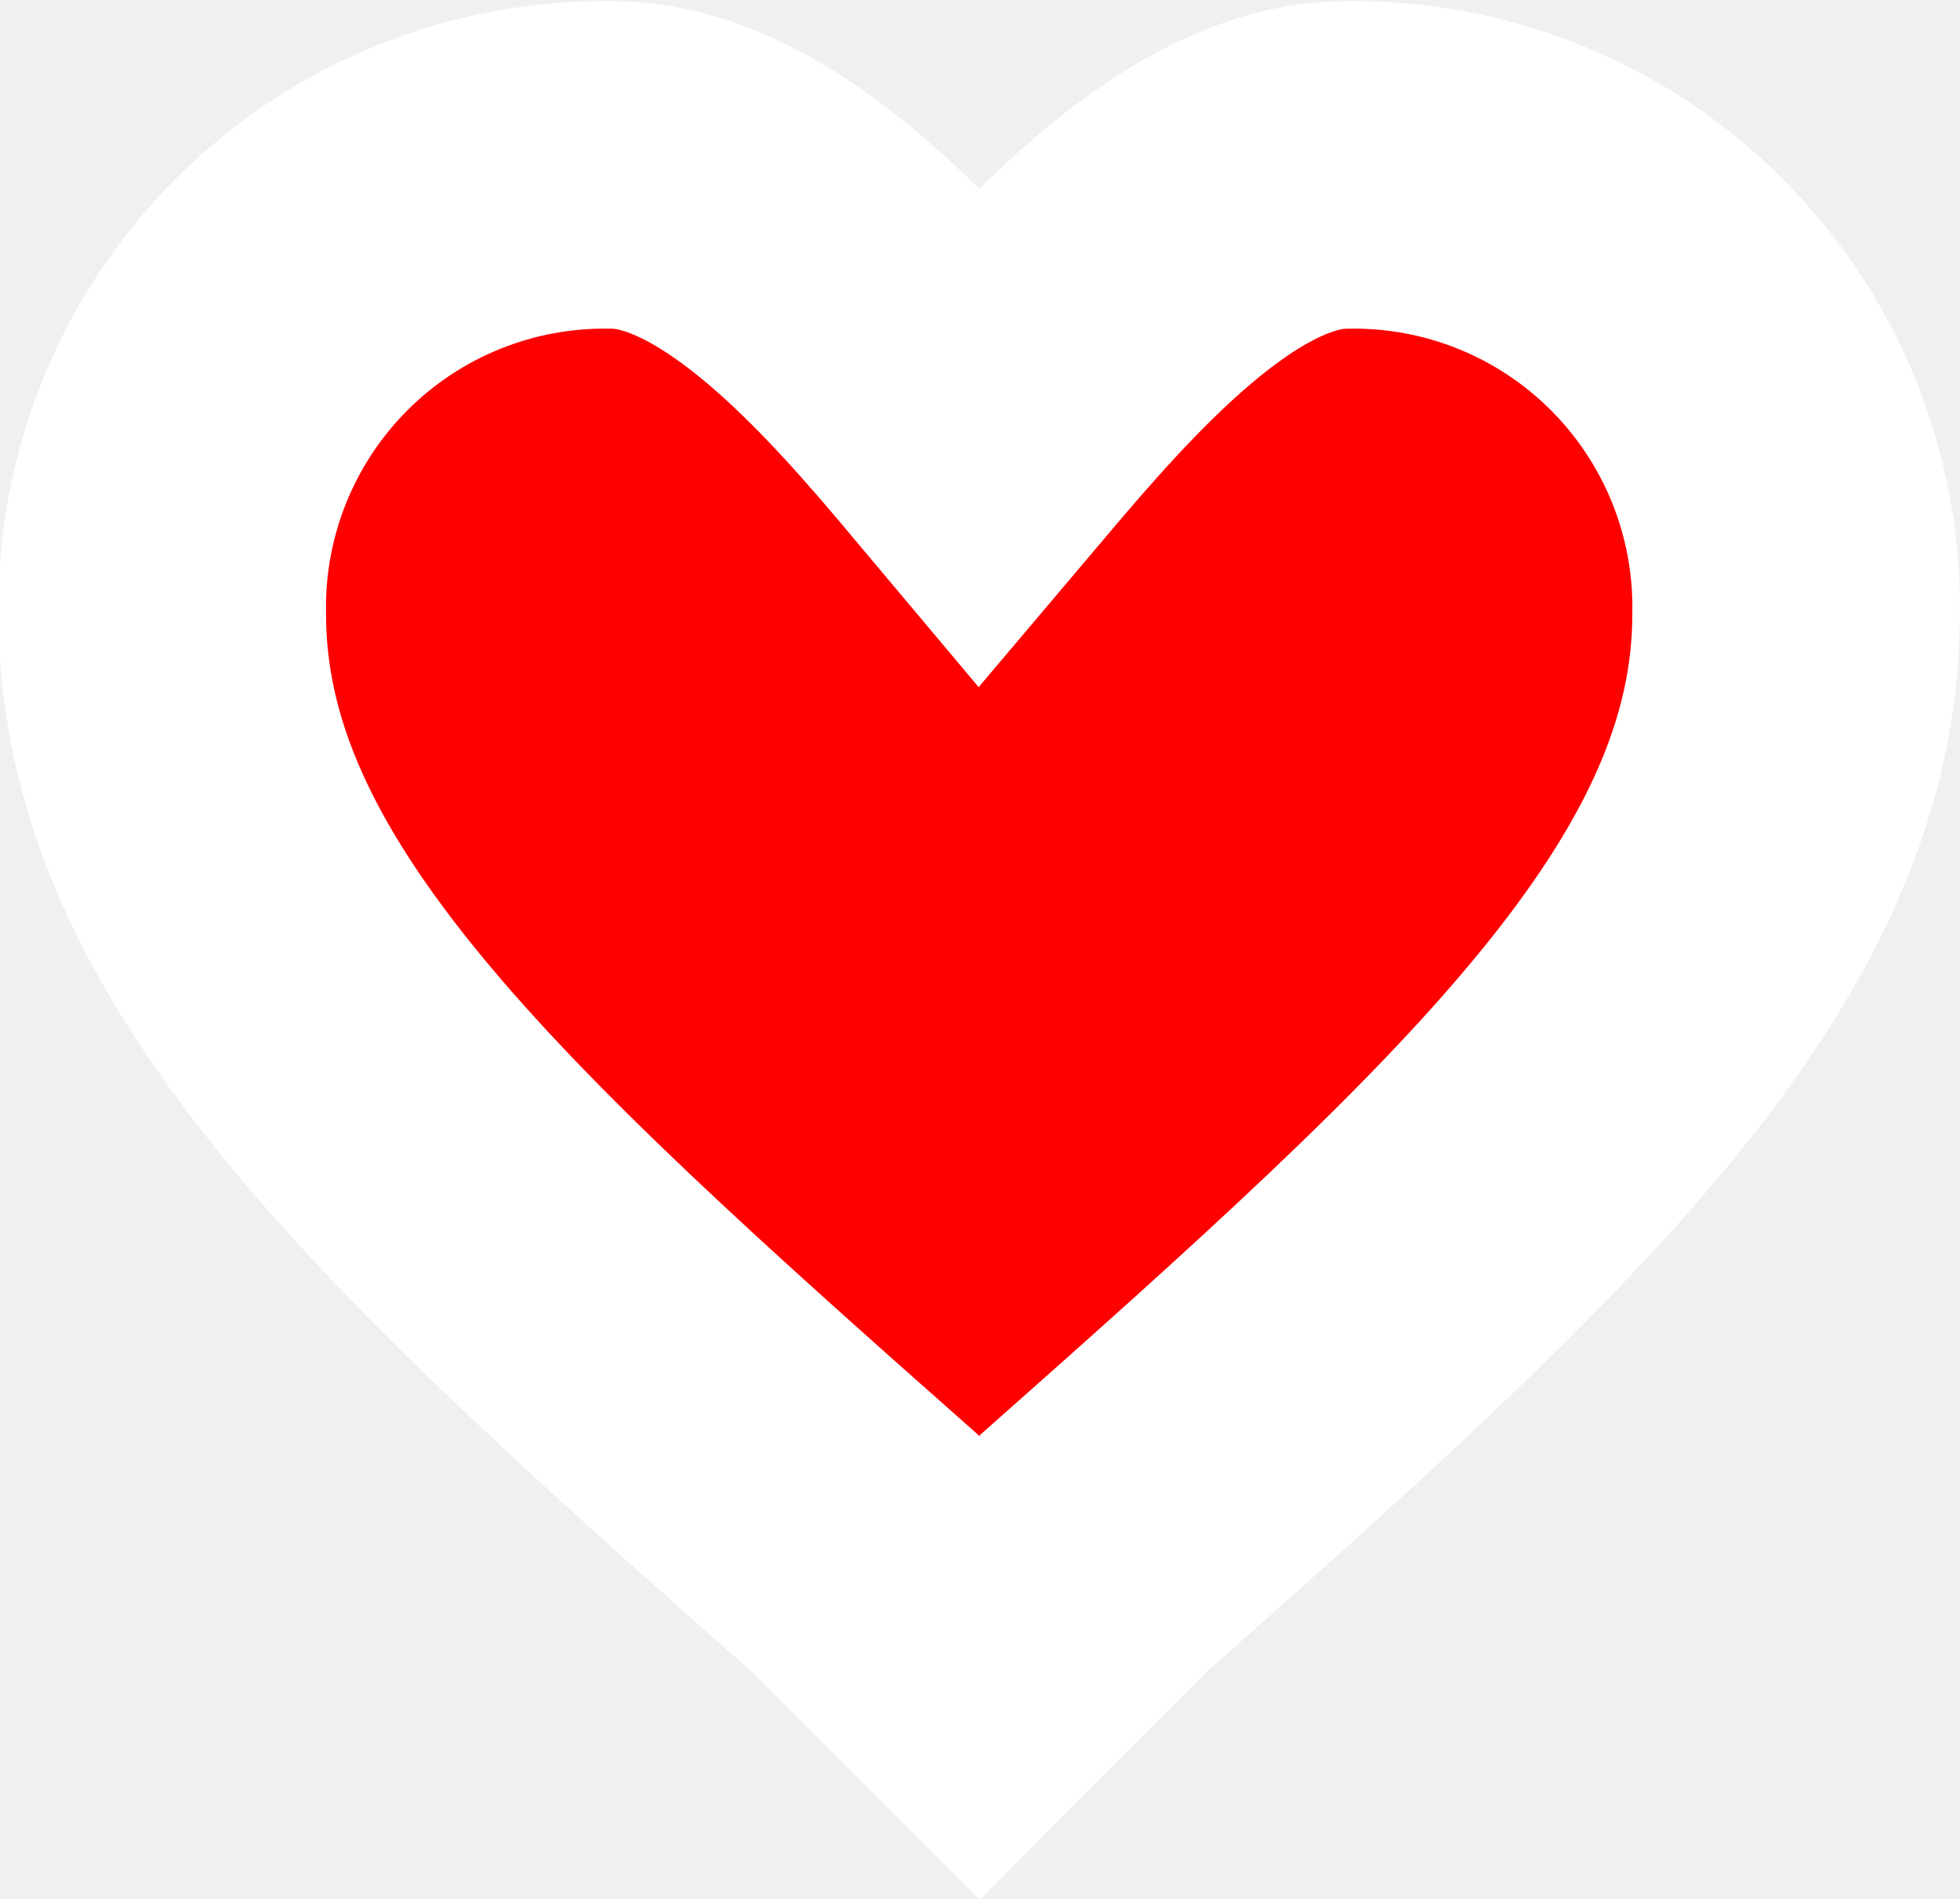
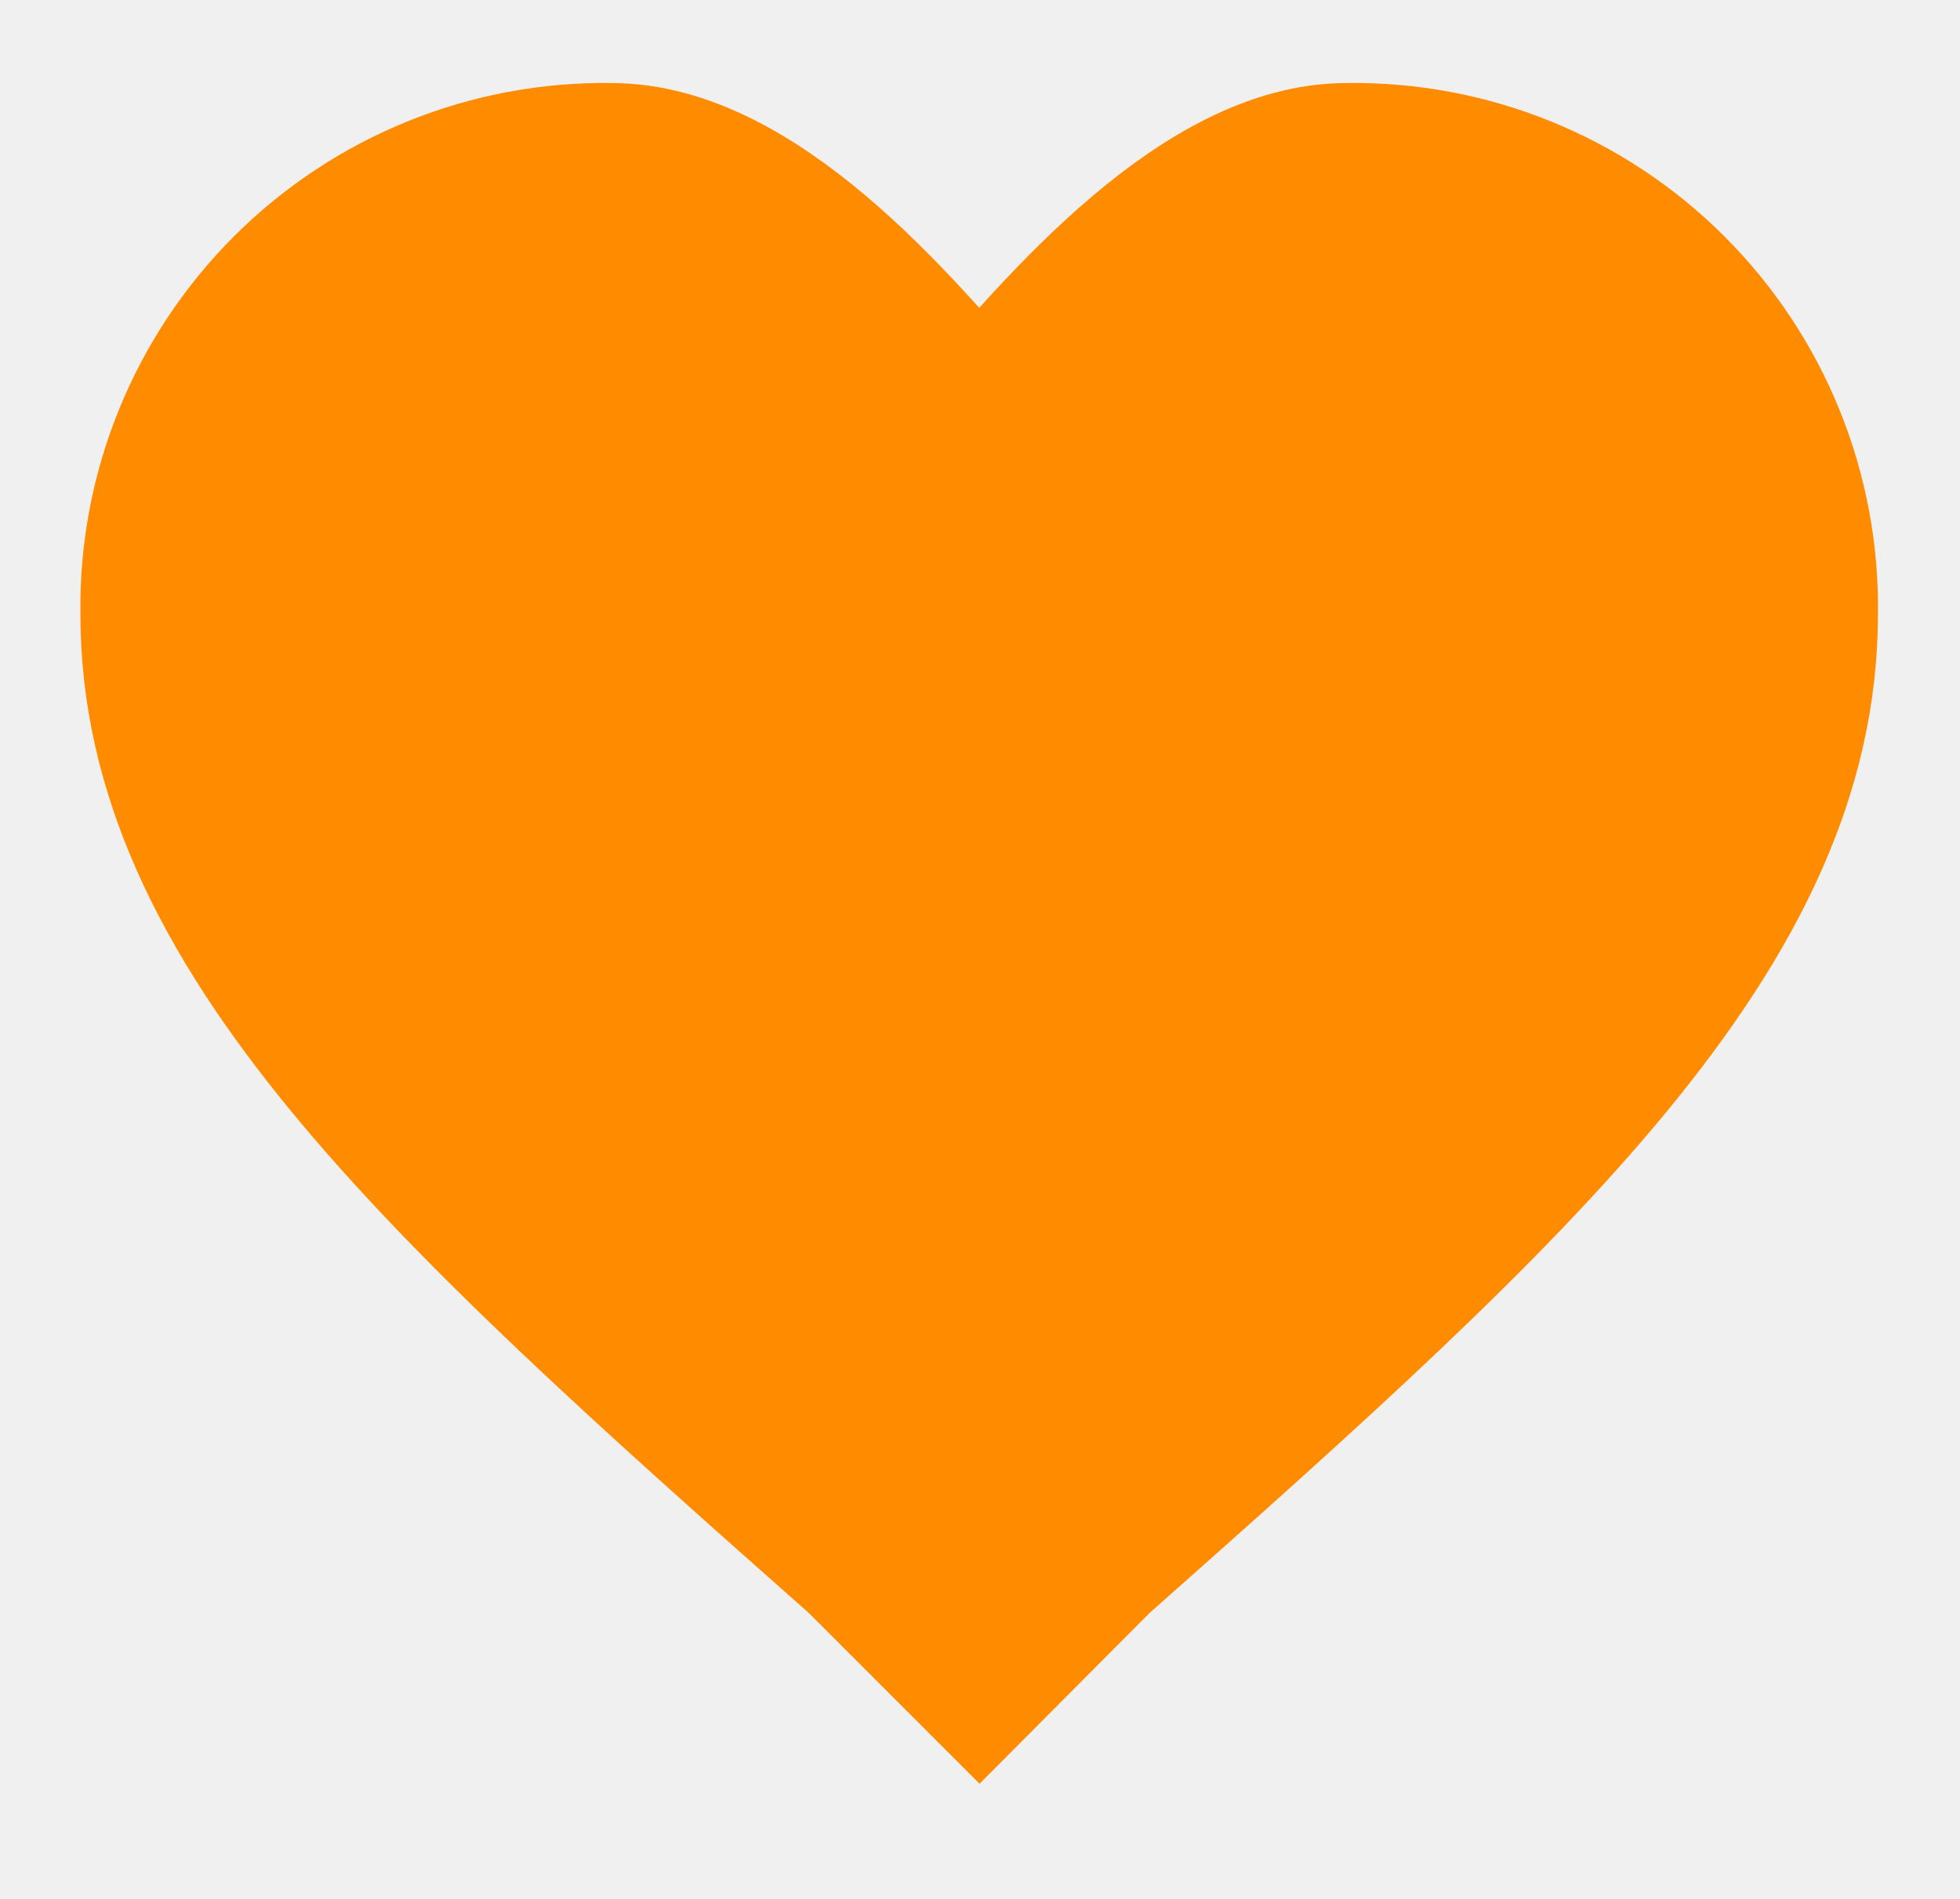
<svg xmlns="http://www.w3.org/2000/svg" width="11.969" height="11.594" viewBox="0 0 11.969 11.594">
  <defs>
-     <style>.cls-1{fill:red;stroke:#fff;stroke-width:2px;fill-rule:evenodd}</style>
+     <style>.cls-1{fill:#ff8c00;stroke:#ff8c00;stroke-width:1px;fill-rule:evenodd}</style>
  </defs>
  <path id="Forma_1_copy_4" data-name="Forma 1 copy 4" class="cls-1" d="M229.2 625.809l-.7-.7c-2.594-2.294-4.29-3.84-4.29-5.735a2.7 2.7 0 0 1 2.743-2.742c.848 0 1.7.988 2.245 1.637.549-.649 1.4-1.637 2.245-1.637a2.7 2.7 0 0 1 2.744 2.742c0 1.895-1.7 3.441-4.29 5.735z" transform="translate(-223.219 -615.625)" />
</svg>
